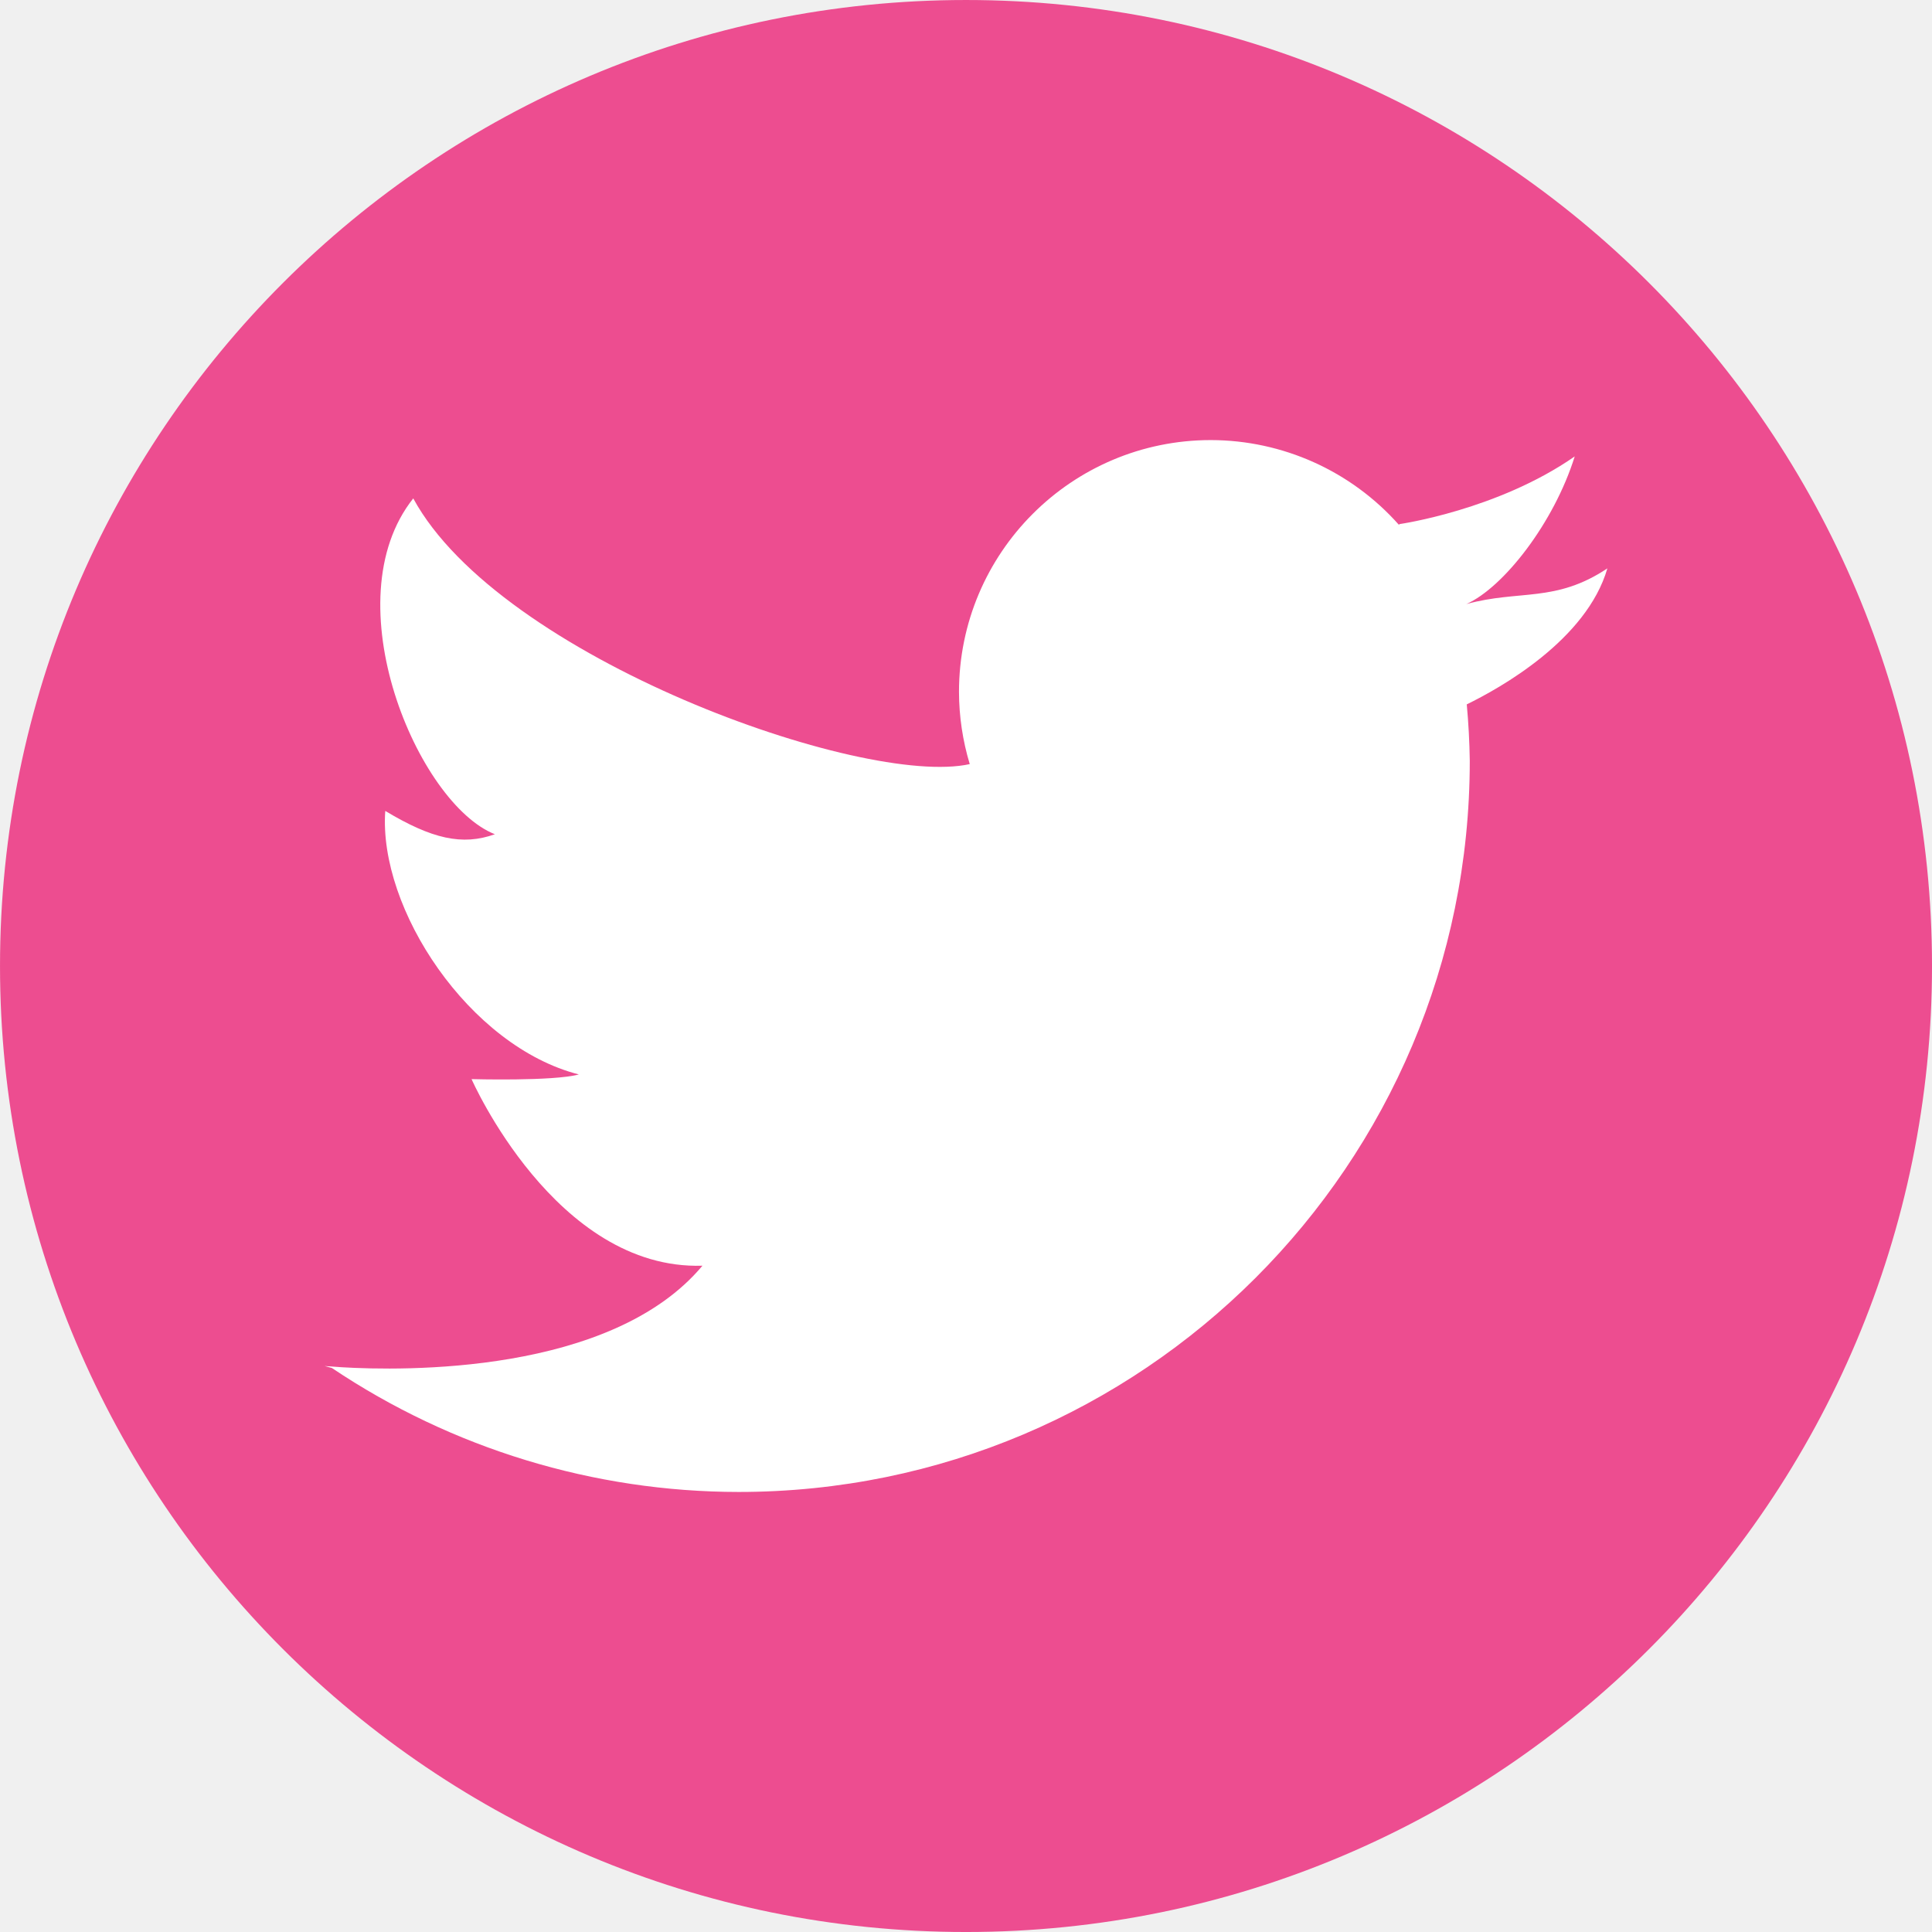
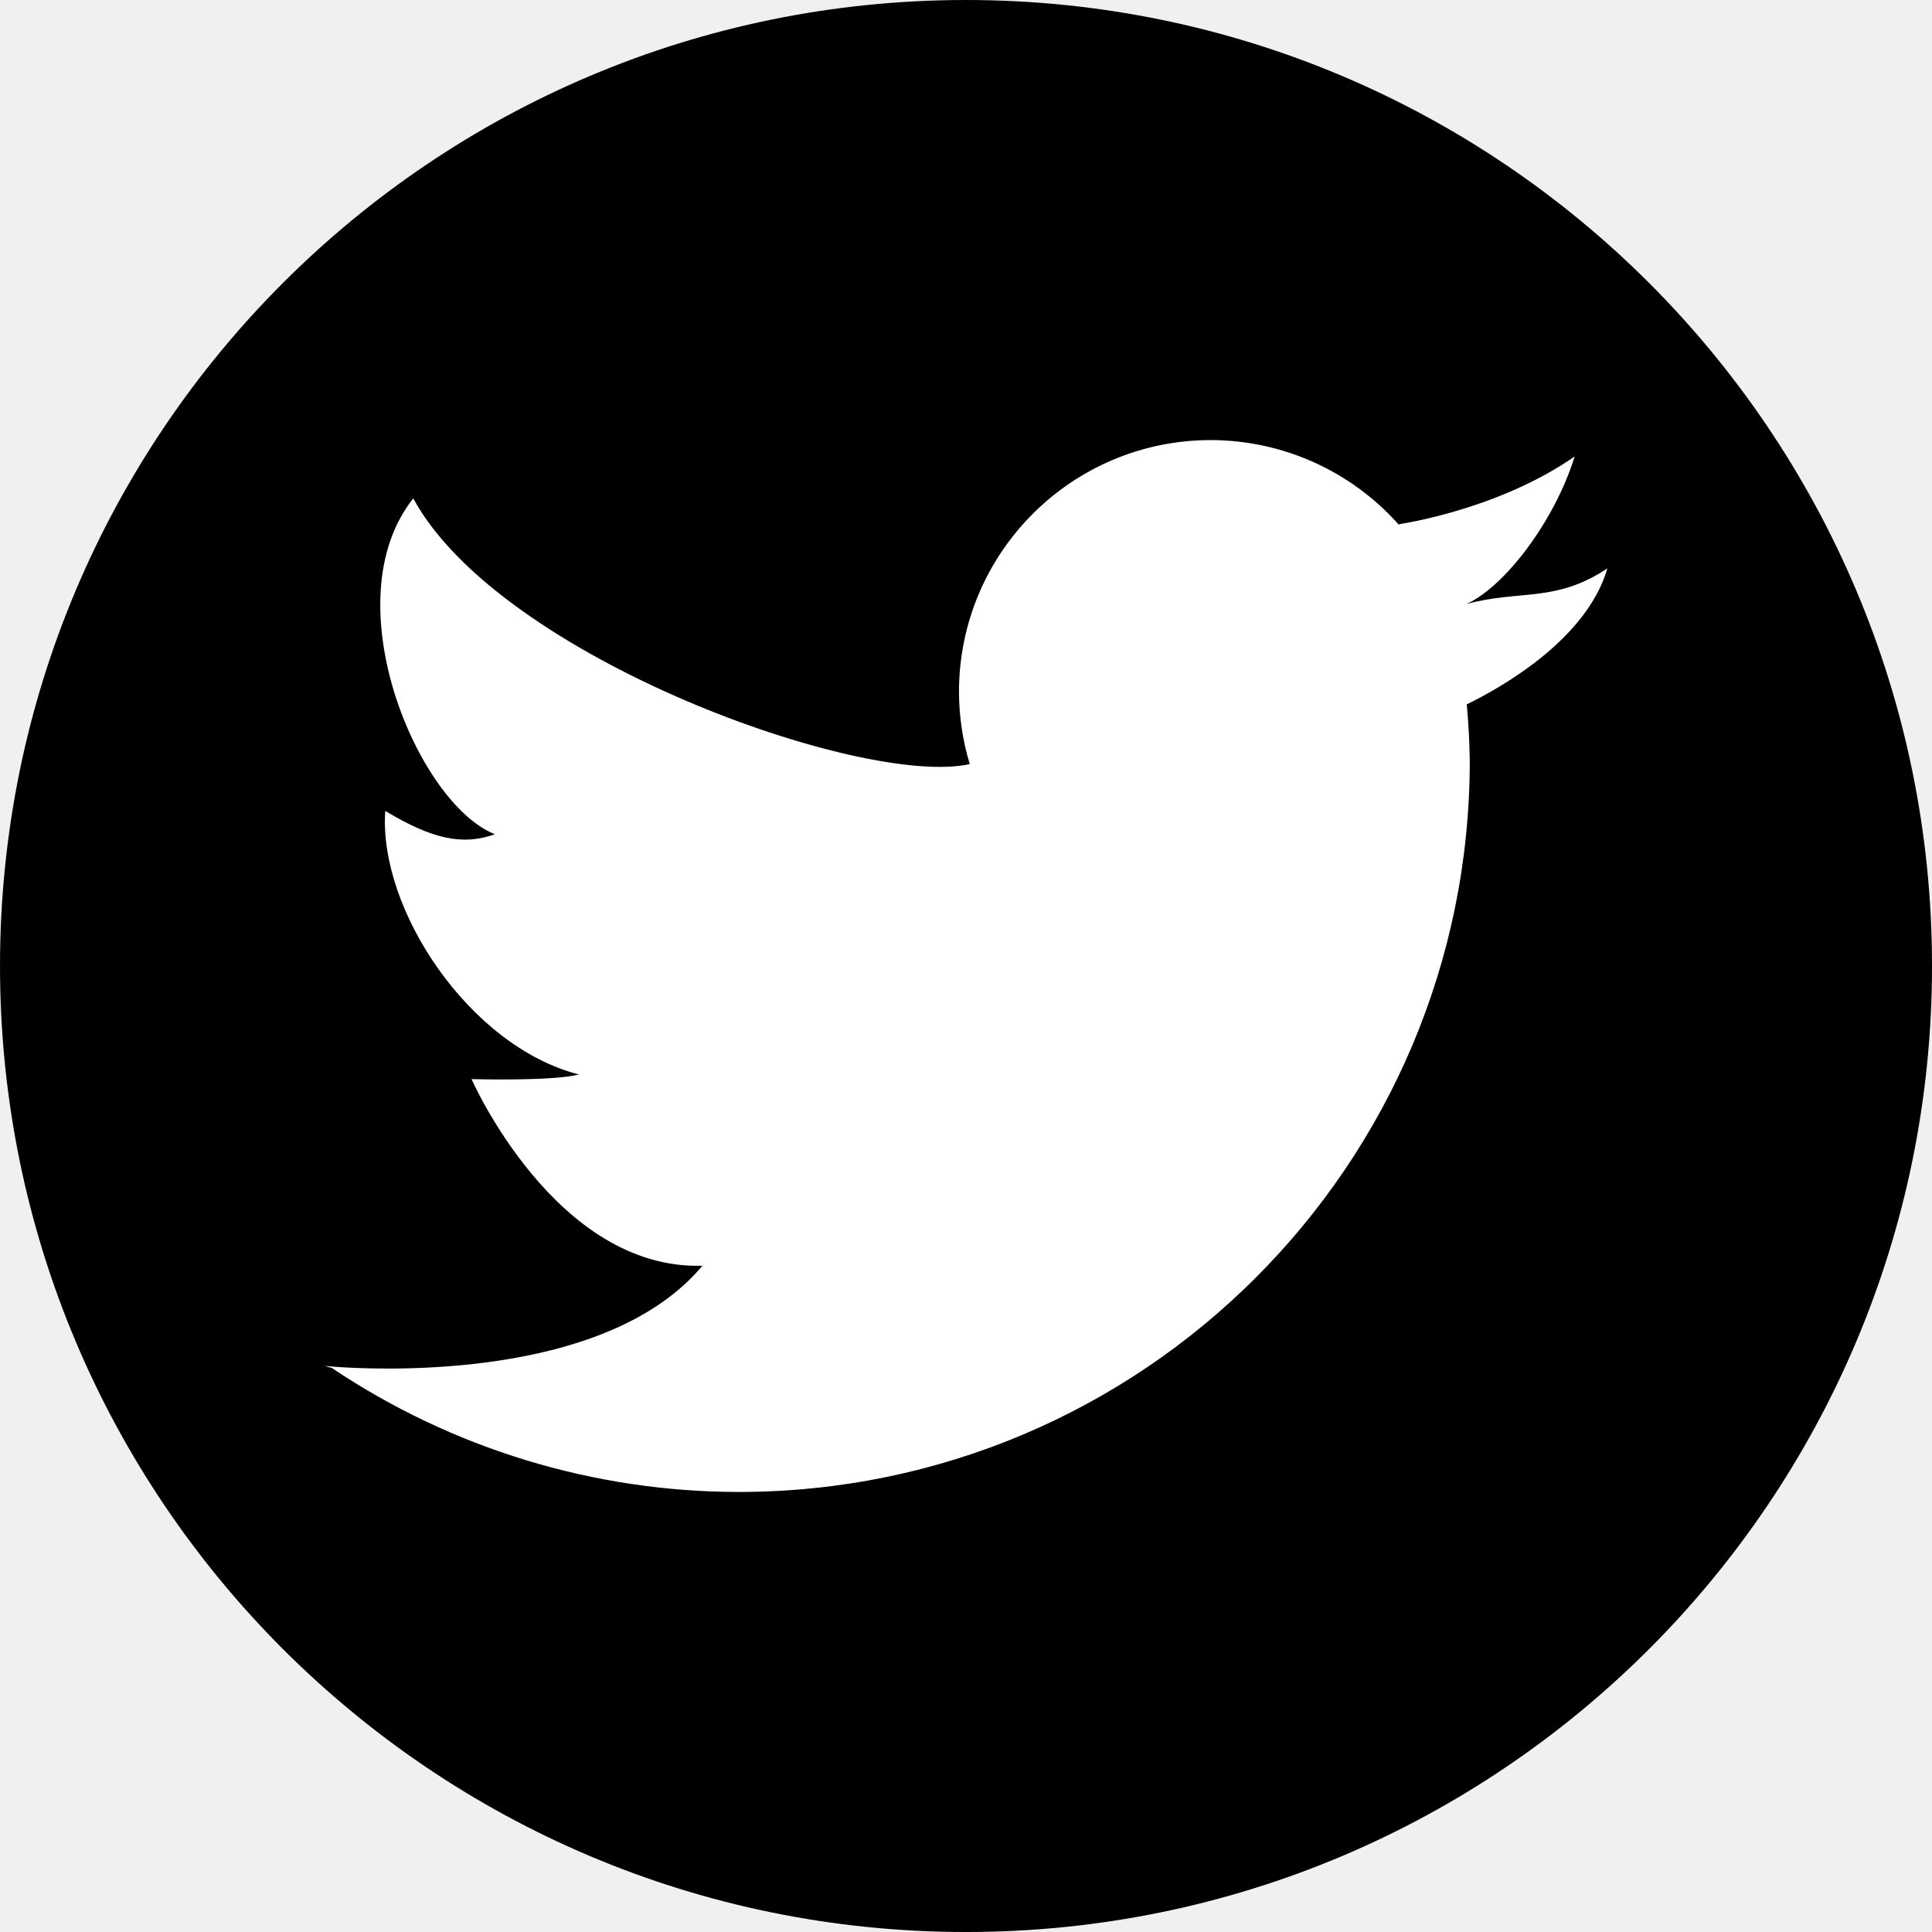
<svg xmlns="http://www.w3.org/2000/svg" width="100mm" height="100mm" viewBox="0 0 100 100" version="1.1" id="svg8">
  <defs id="defs2" />
  <g id="layer1" transform="translate(0,-197)">
    <g id="g949" transform="matrix(1.277516,0,0,1.277516,-33.94941,-21.15087)">
-       <rect ry="39.138" y="170.762" x="26.575" height="78.277" width="78.277" id="rect826-7" style="fill:#ed4d90;fill-opacity:1;stroke:none;stroke-width:0.565;stroke-opacity:1" />
+       <rect ry="39.138" y="170.762" x="26.575" height="78.277" width="78.277" id="rect826-7" style="fill:#00000f5;fill-opacity:1;stroke:none;stroke-width:0.565;stroke-opacity:1" />
      <path style="fill:#ffffff;fill-opacity:1;stroke:none;stroke-width:0.332;stroke-opacity:0.969" d="m 75.635,188.592 a 10.205,10.205 0 0 0 -10.206,10.206 10.205,10.205 0 0 0 0.436,2.922 c -4.333,0.959 -19.048,-4.319 -22.547,-10.765 -3.307,4.158 0.189,12.378 3.307,13.607 -1.323,0.472 -2.551,0.189 -4.441,-0.945 -0.283,3.969 3.402,9.543 7.843,10.677 -1.039,0.283 -4.347,0.189 -4.347,0.189 0,0 3.402,7.749 9.355,7.56 -3.699,4.422 -12.164,4.26 -14.613,4.114 l -0.511,-0.037 a 29.624,29.624 0 0 0 0.003,0.002 c -0.05,-0.005 -0.187,-0.015 -0.187,-0.015 l 0.294,0.08 a 29.624,29.624 0 0 0 16.479,5.023 29.624,29.624 0 0 0 29.624,-29.624 29.624,29.624 0 0 0 -0.122,-2.286 c 1.326,-0.647 4.855,-2.601 5.697,-5.51 -2.102,1.402 -3.556,0.856 -5.714,1.446 1.505,-0.67 3.549,-3.285 4.391,-5.982 -3.118,2.173 -7.087,2.74 -7.087,2.74 0,0 -0.041,0.025 -0.041,0.026 a 10.205,10.205 0 0 0 -7.612,-3.428 z" id="path913" />
    </g>
  </g>
</svg>
